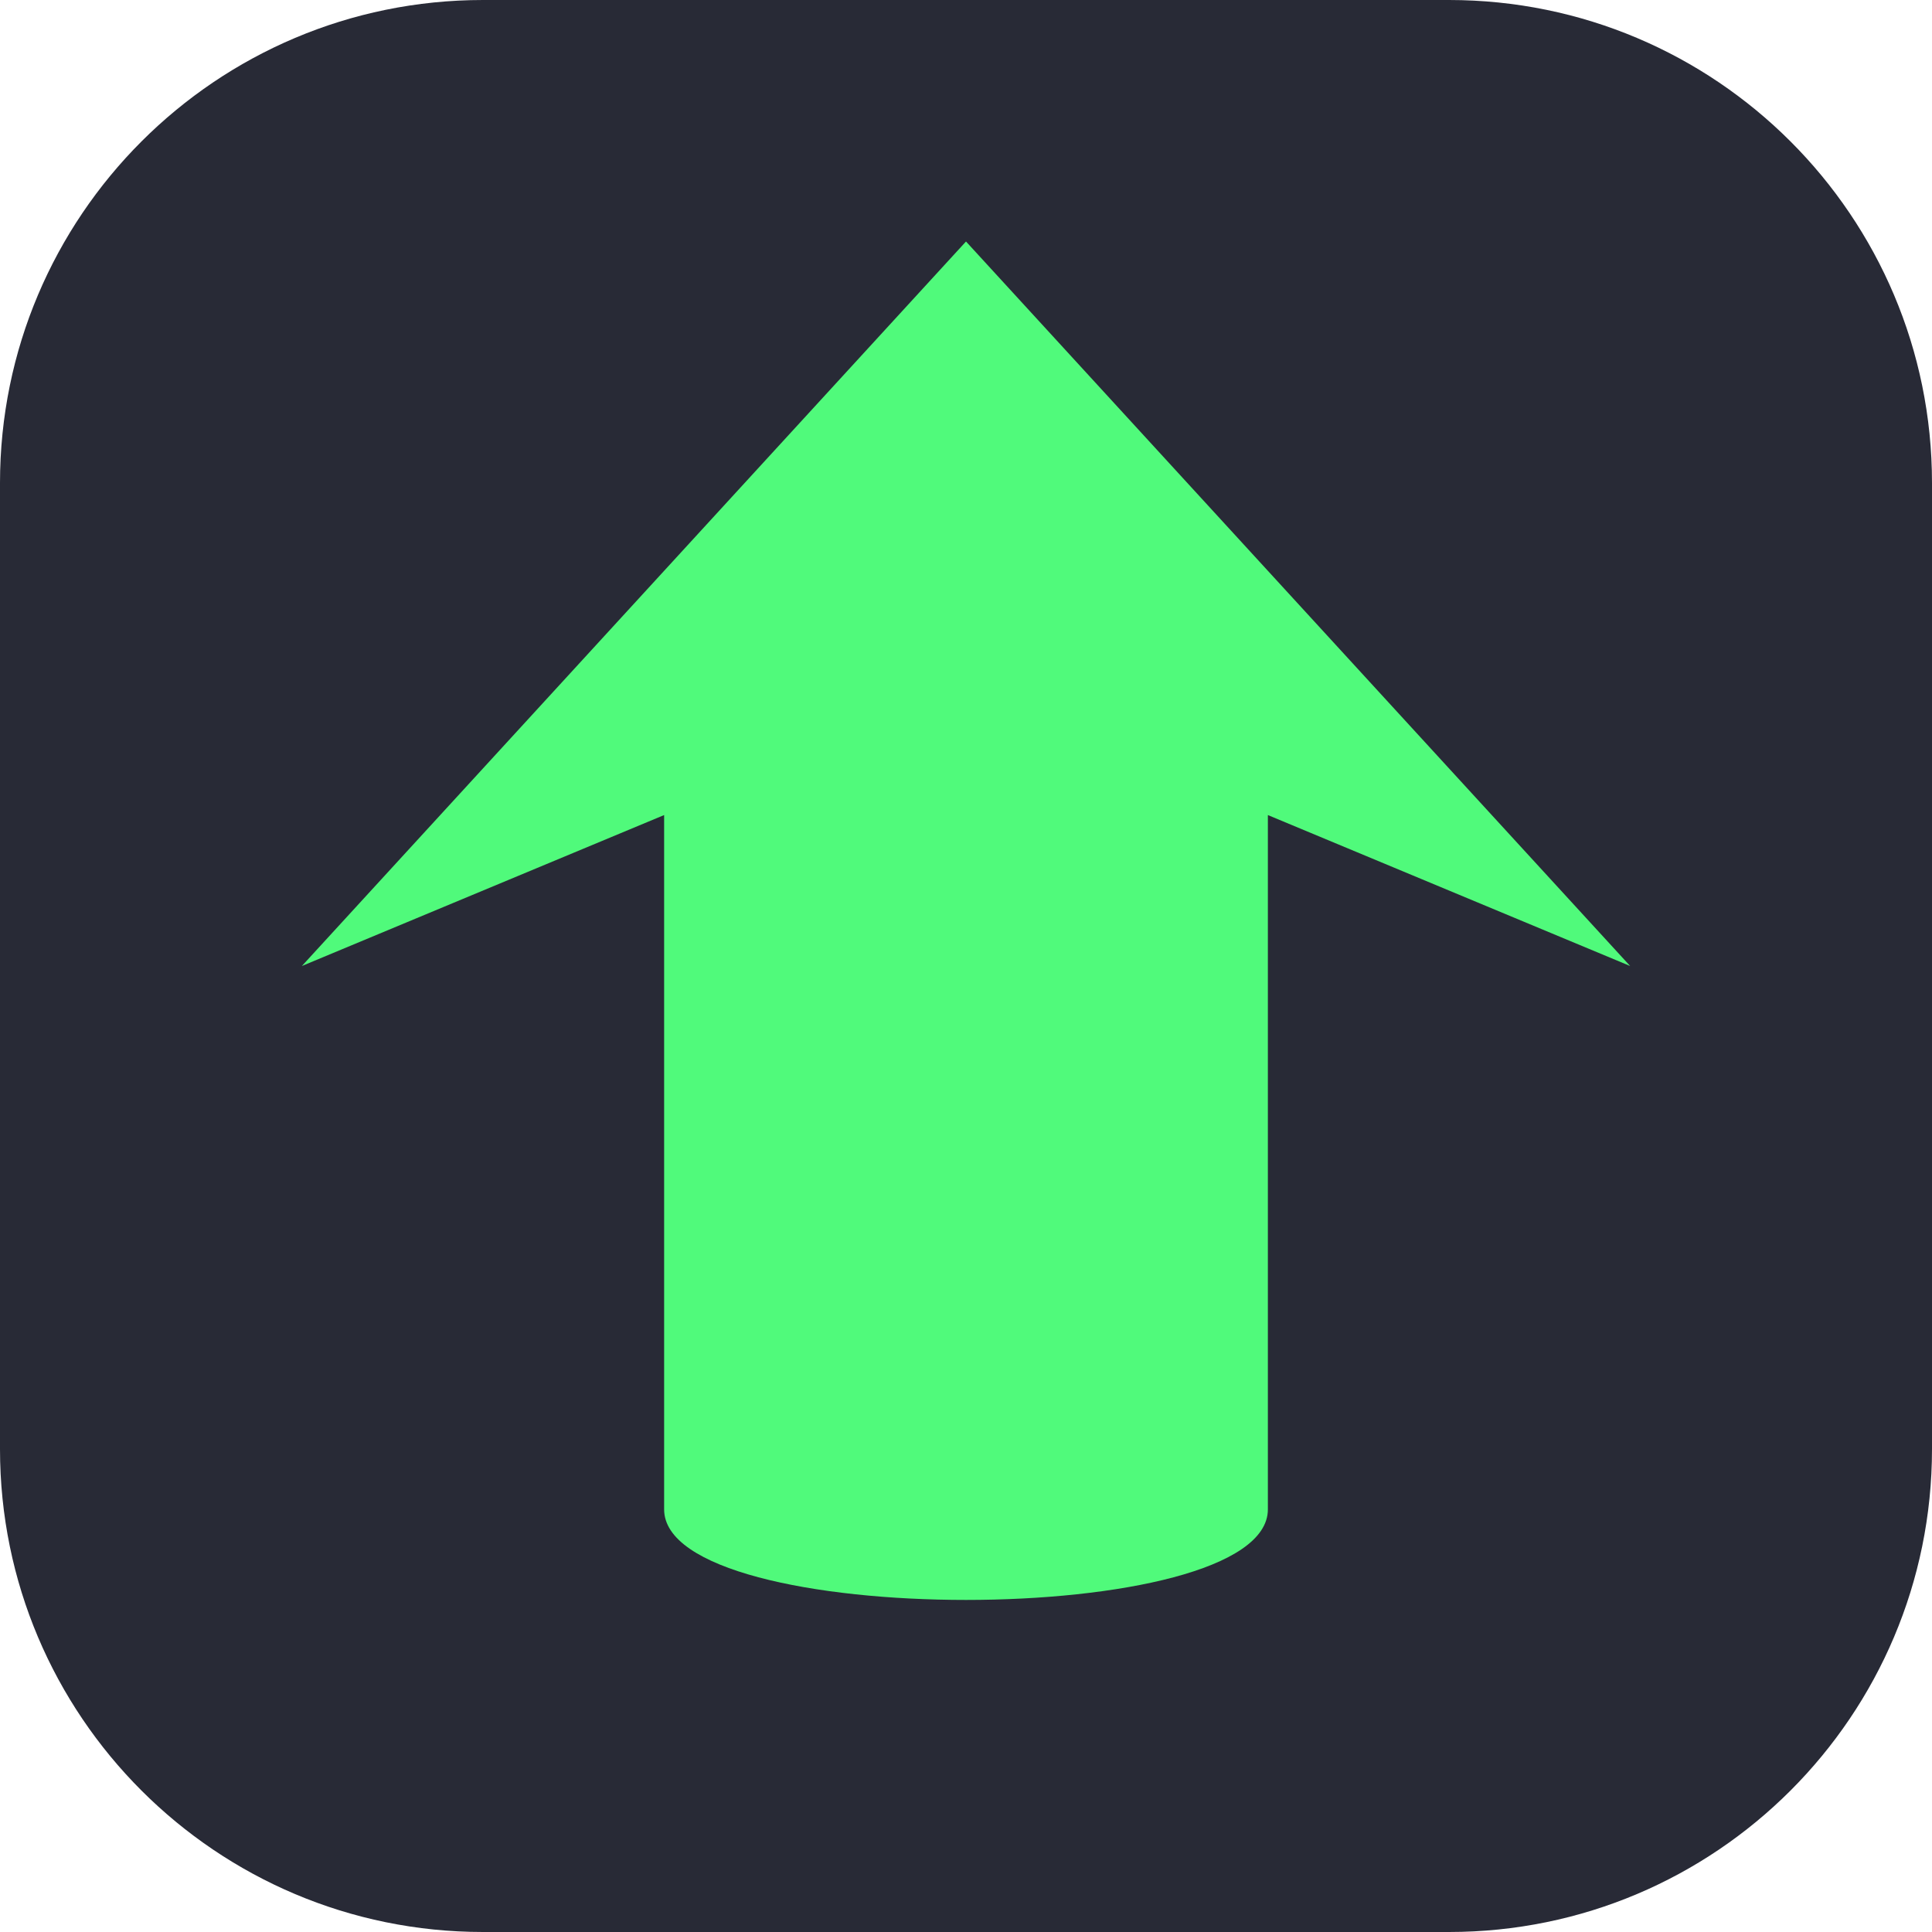
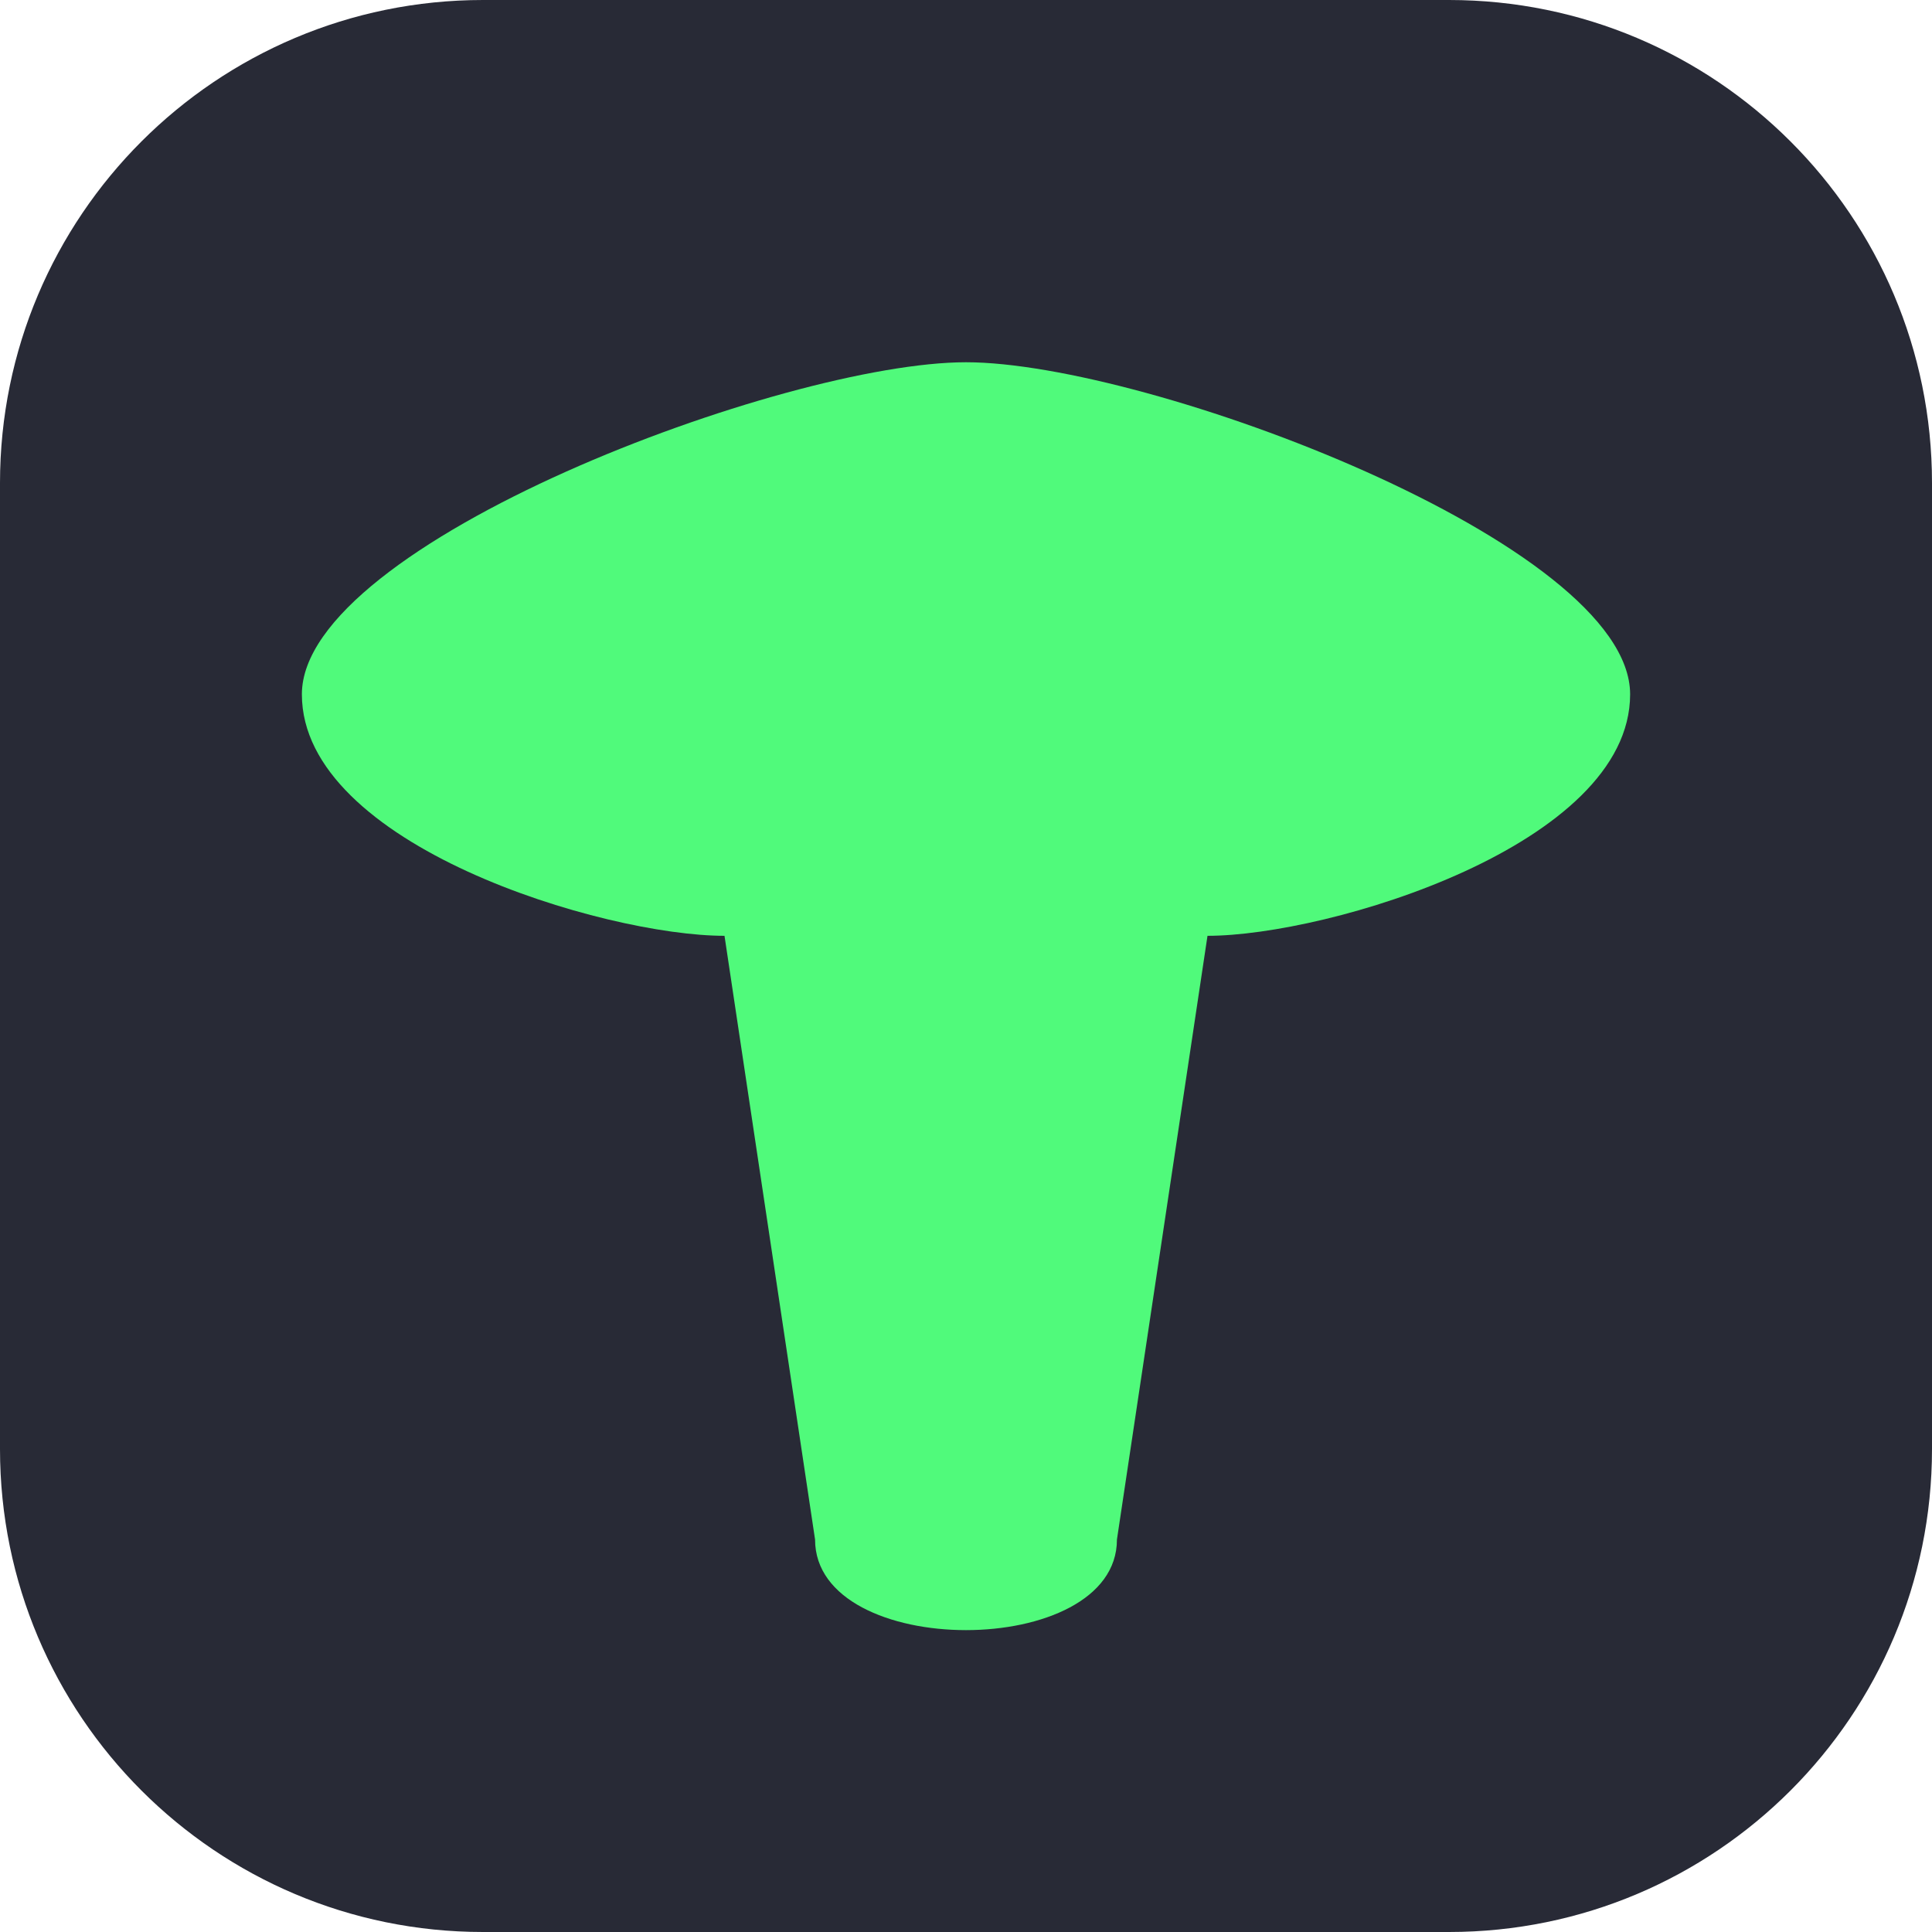
<svg xmlns="http://www.w3.org/2000/svg" viewBox="0 0 64 64">
  <rect width="64" height="64" rx="16" fill="#282a36" />
-   <path d="M32 8 L54 32 L42 27 L42 50 C42 54 22 54 22 50 L22 27 L10 32 Z" fill="#50fa7b" />
+   <path d="M32 12 C38 12 54 18 54 23 C54 28 44 31 40 31 L37 51 C37 55 27 55 27 51 L24 31 C20 31 10 28 10 23 C10 18 26 12 32 12 Z" fill="#50fa7b" />
</svg>
